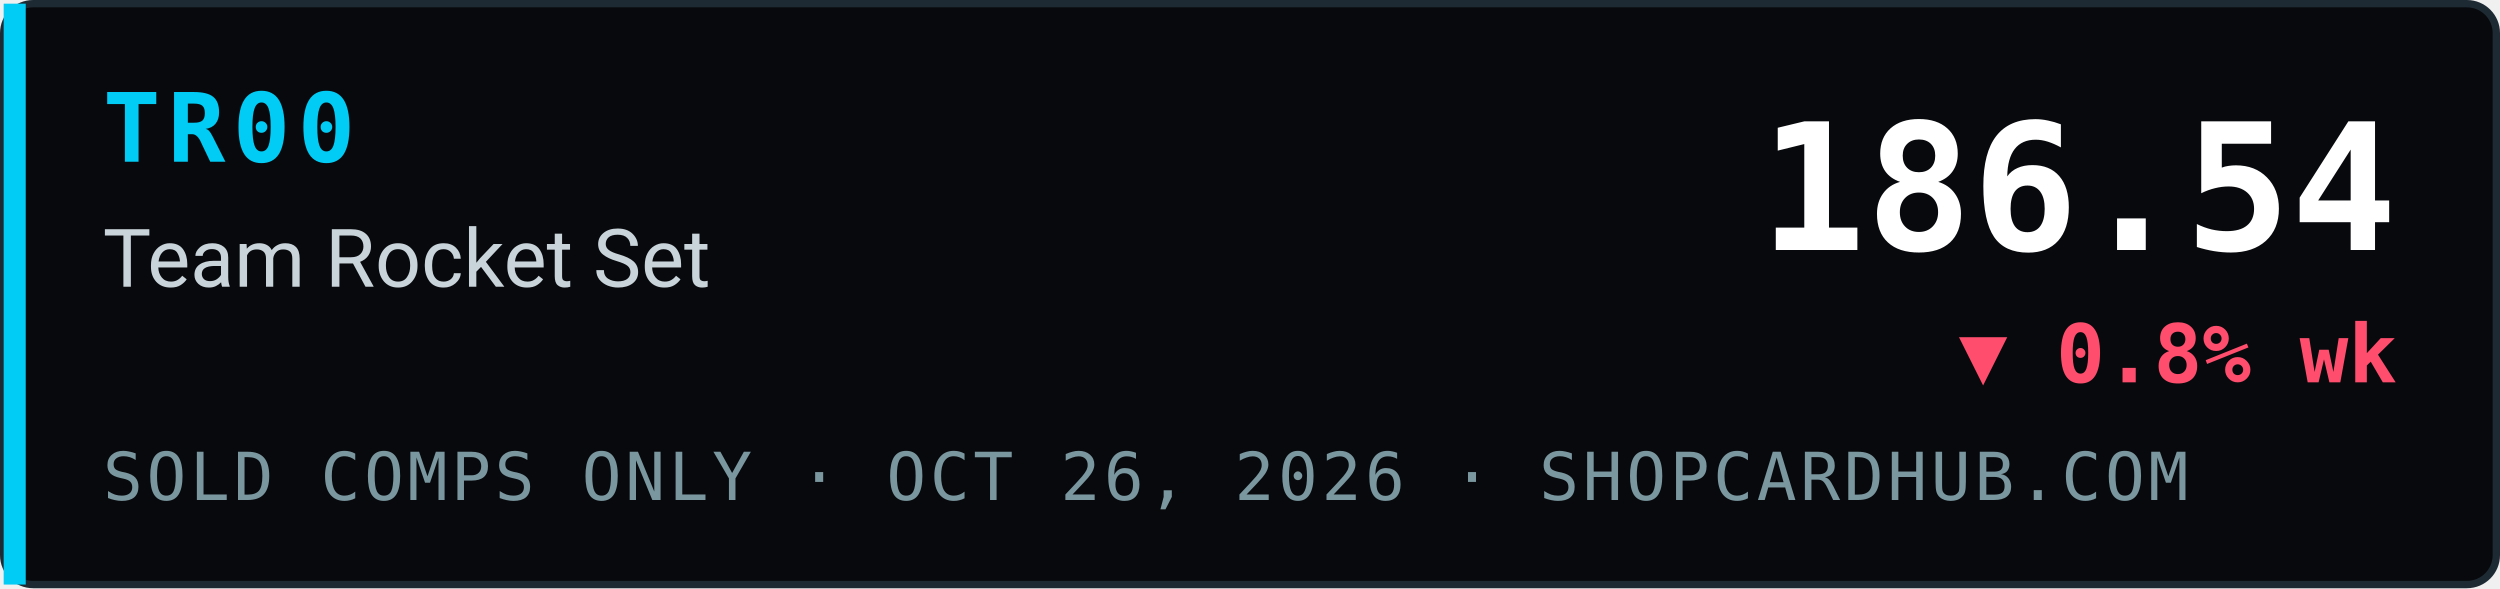
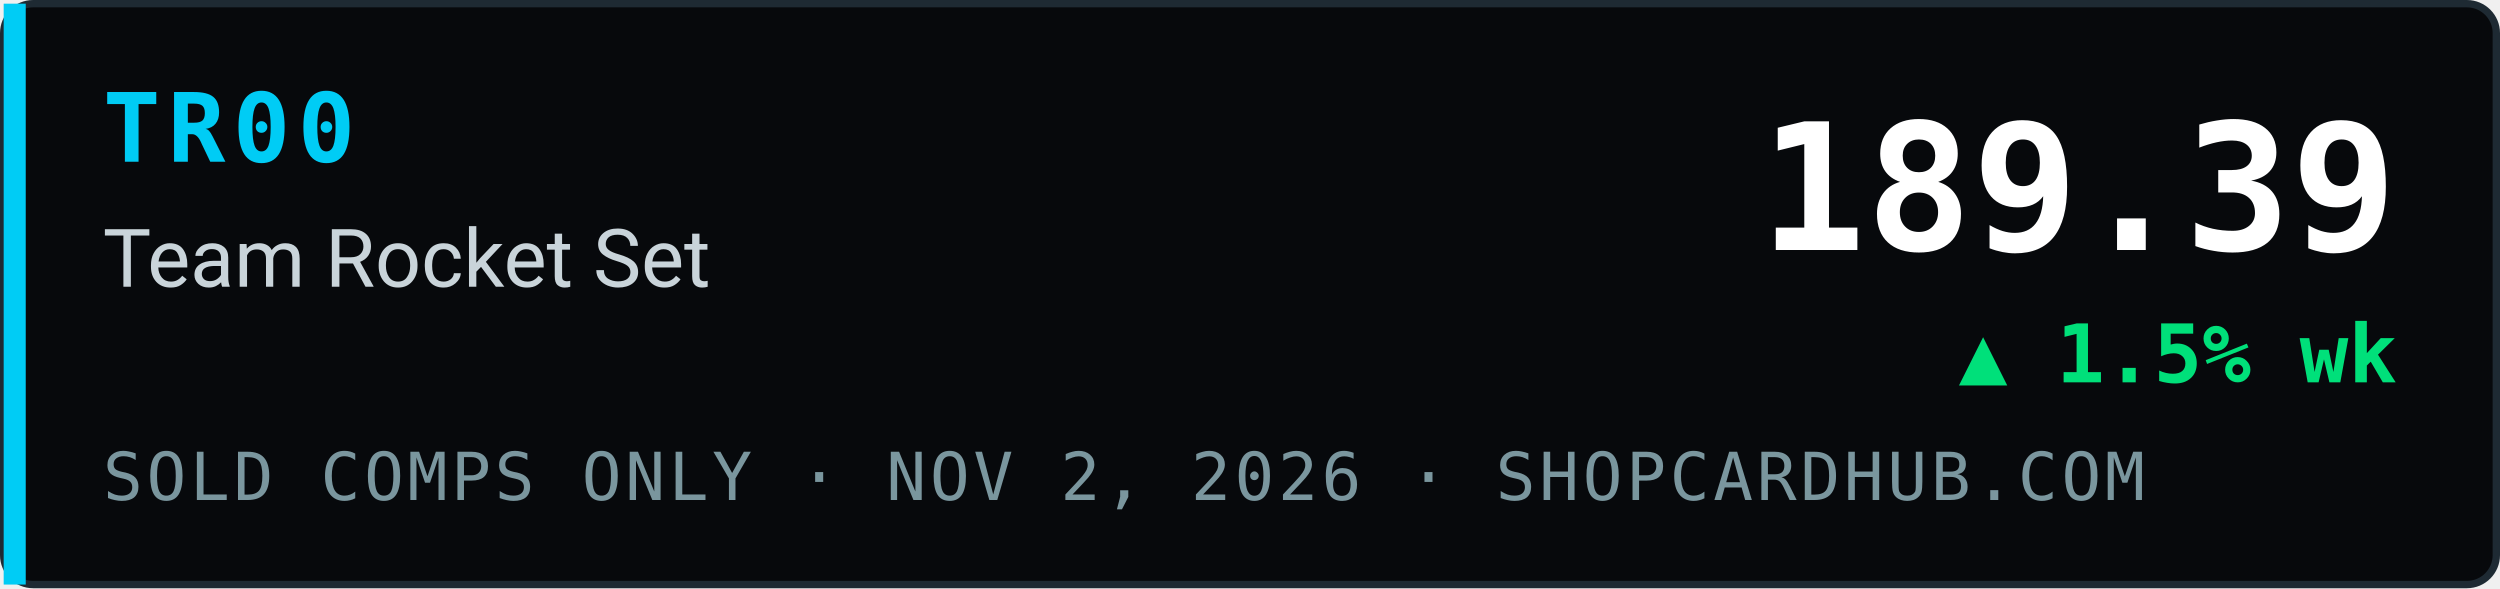
- <svg xmlns="http://www.w3.org/2000/svg" width="340" height="80" viewBox="0 0 340 80" role="img" aria-label="TR00 Team Rocket Set index 186.54, ▼ 0.8% wk, sold comps only, ShopCardHub">
+ <svg xmlns="http://www.w3.org/2000/svg" width="340" height="80" viewBox="0 0 340 80" role="img" aria-label="TR00 Team Rocket Set index 189.39, ▲ 1.5% wk, sold comps only, ShopCardHub">
  <rect x="0.5" y="0.5" width="339" height="79" rx="4" fill="#07090c" stroke="#1e2a33" />
  <rect x="0.5" y="0.5" width="3" height="79" fill="#00ccf5" />
  <text x="14" y="22" font-family="ui-monospace,SFMono-Regular,Menlo,Consolas,monospace" font-size="13" font-weight="700" fill="#00ccf5" letter-spacing="1">TR00</text>
  <text x="14" y="39" font-family="system-ui,-apple-system,Segoe UI,Roboto,Helvetica,Arial,sans-serif" font-size="11" fill="#c9d4da">Team Rocket Set</text>
-   <text x="14" y="68" font-family="ui-monospace,SFMono-Regular,Menlo,Consolas,monospace" font-size="9" fill="#7a969e" letter-spacing="0.5">SOLD COMPS ONLY · OCT 26, 2026 · SHOPCARDHUB.COM</text>
-   <text x="326" y="34" text-anchor="end" font-family="ui-monospace,SFMono-Regular,Menlo,Consolas,monospace" font-size="24" font-weight="700" fill="#ffffff">186.54</text>
-   <text x="326" y="52" text-anchor="end" font-family="ui-monospace,SFMono-Regular,Menlo,Consolas,monospace" font-size="11" font-weight="700" fill="#ff4d6d">▼ 0.8% wk</text>
+   <text x="14" y="68" font-family="ui-monospace,SFMono-Regular,Menlo,Consolas,monospace" font-size="9" fill="#7a969e" letter-spacing="0.5">SOLD COMPS ONLY · NOV 2, 2026 · SHOPCARDHUB.COM</text>
+   <text x="326" y="34" text-anchor="end" font-family="ui-monospace,SFMono-Regular,Menlo,Consolas,monospace" font-size="24" font-weight="700" fill="#ffffff">189.39</text>
+   <text x="326" y="52" text-anchor="end" font-family="ui-monospace,SFMono-Regular,Menlo,Consolas,monospace" font-size="11" font-weight="700" fill="#00e07a">▲ 1.5% wk</text>
</svg>
